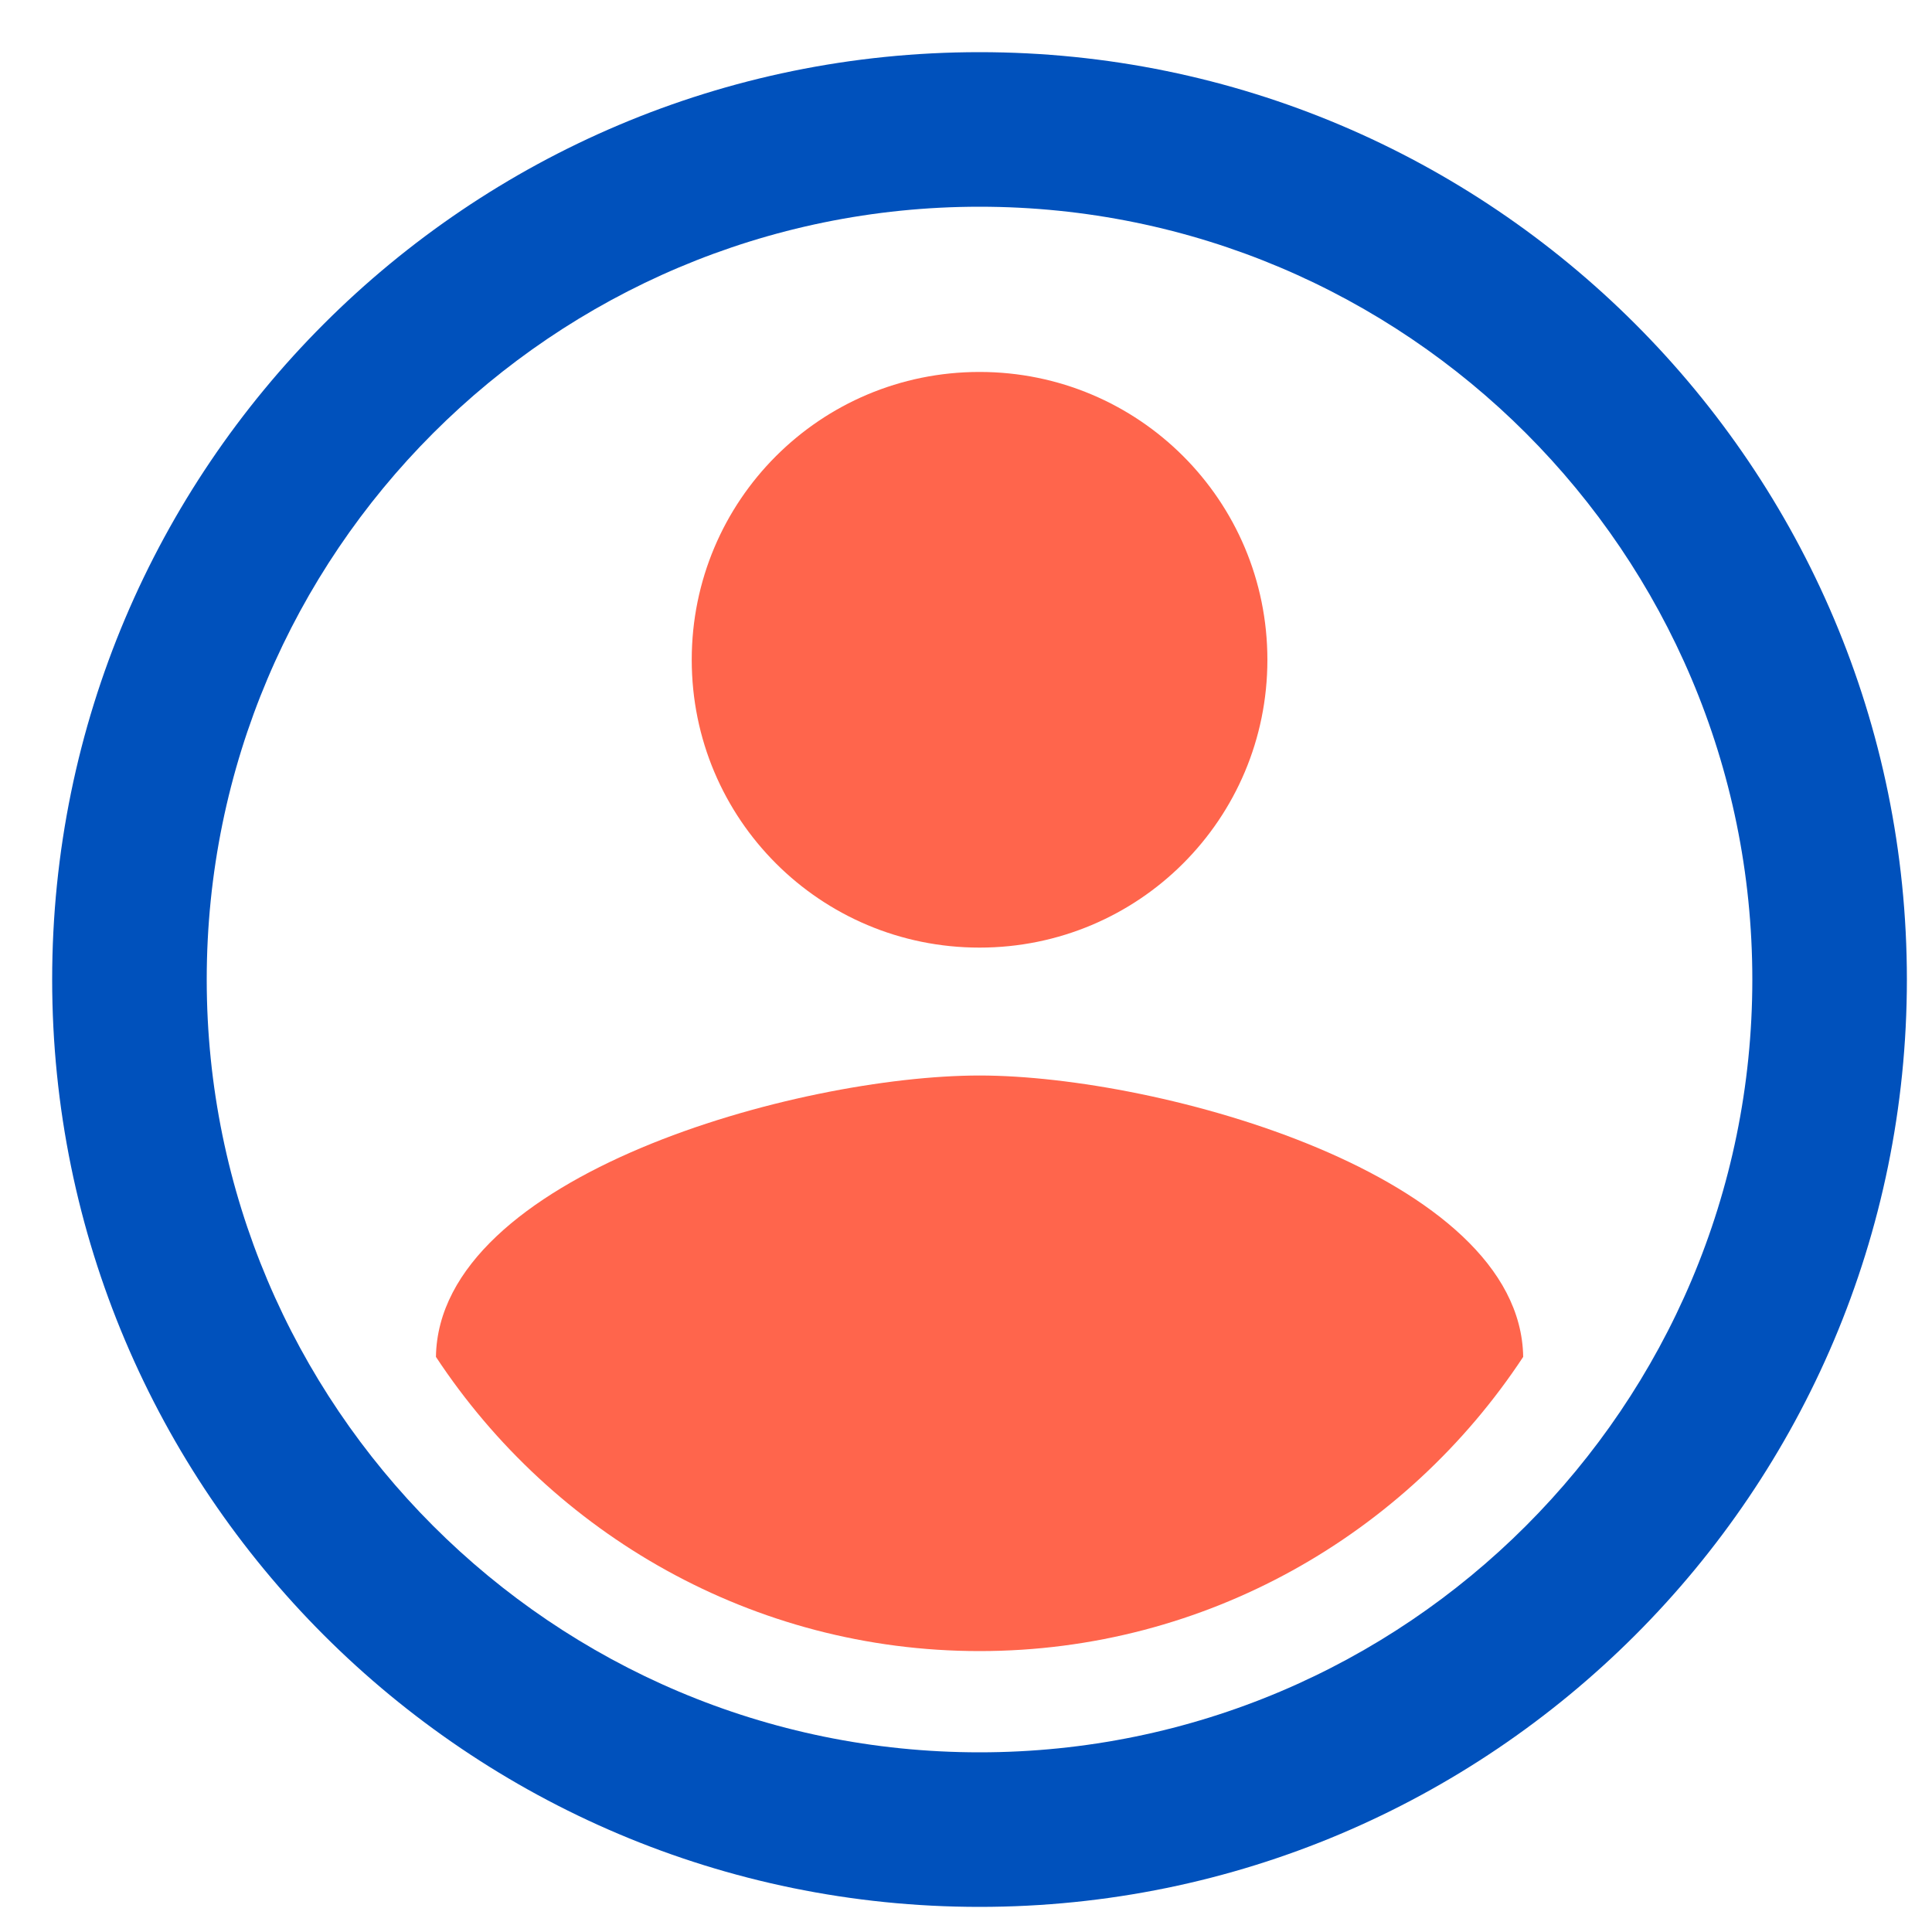
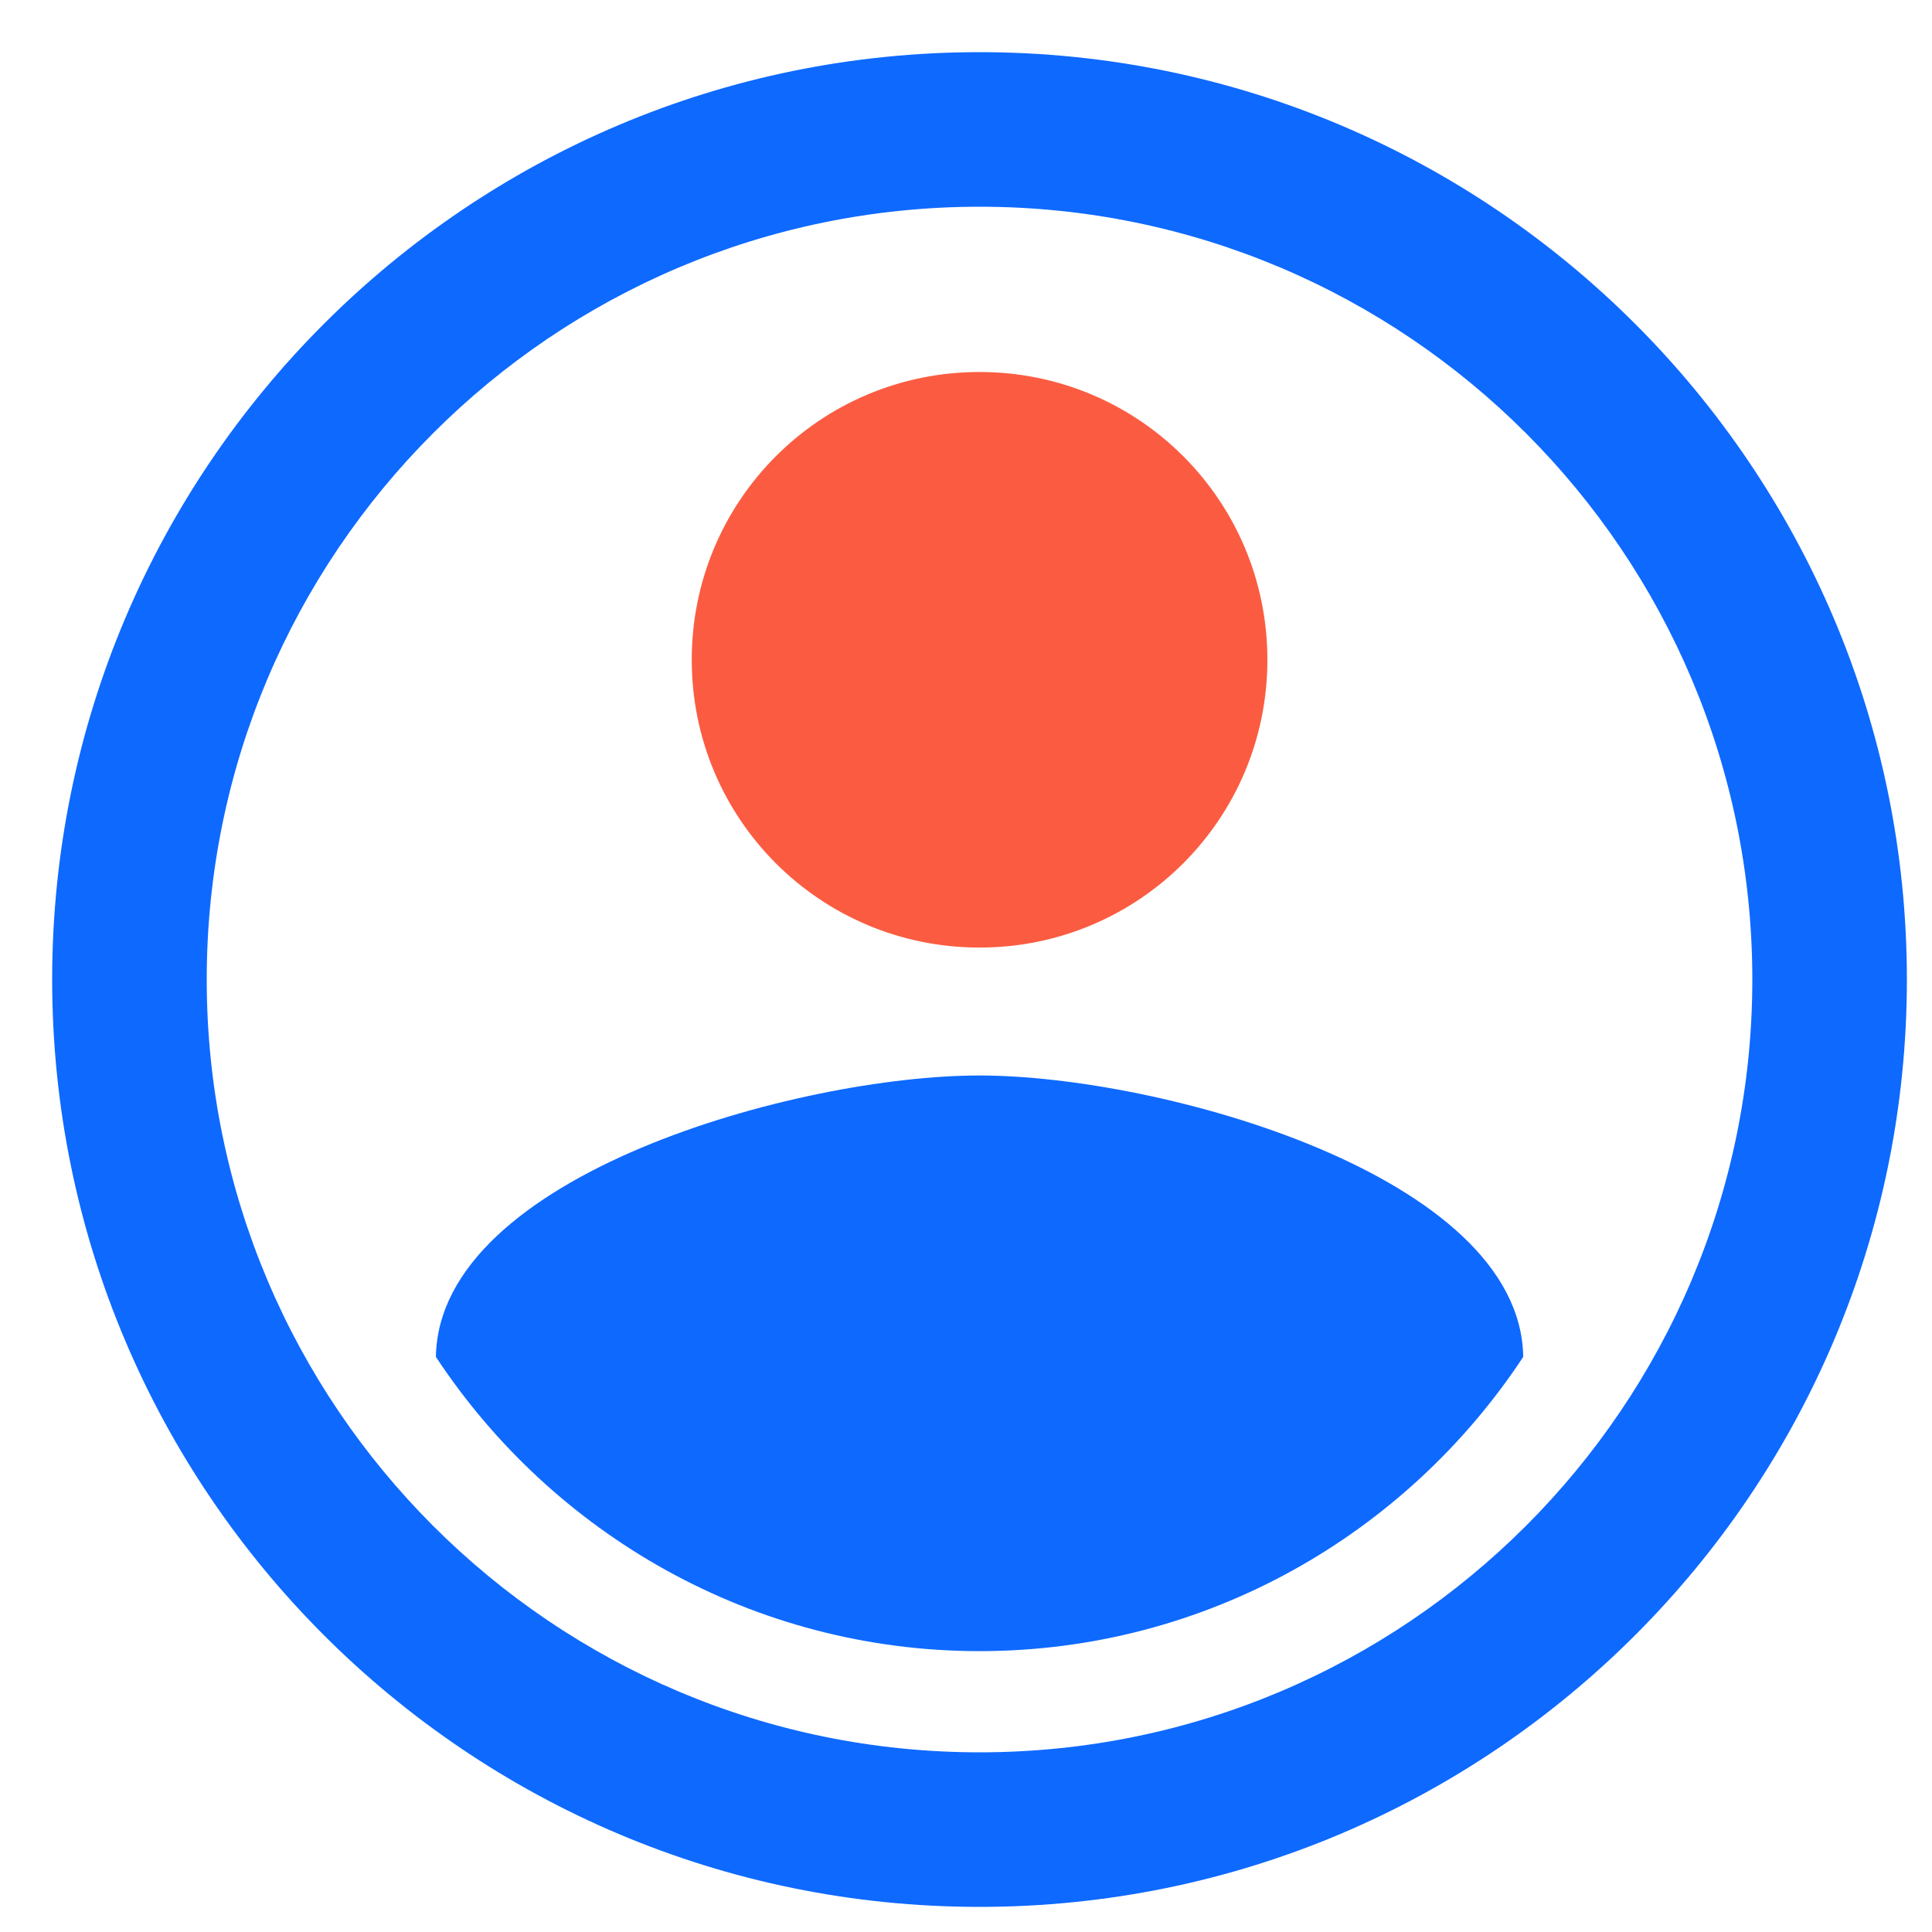
- <svg xmlns="http://www.w3.org/2000/svg" width="25px" height="25px" viewBox="0 0 25 25" version="1.1">
+ <svg xmlns="http://www.w3.org/2000/svg" width="24px" height="24px" viewBox="0 0 24 24" version="1.1">
  <g id="desktop" stroke="none" stroke-width="1" fill="none" fill-rule="evenodd">
-     <g id="icons" transform="translate(-550, -28)" fill-rule="nonzero">
-       <g id="top-nav">
-         <g id="selected" transform="translate(402, 28)">
-           <g id="Group-4" transform="translate(129, 0)">
-             <g id="my-account-on" transform="translate(19, 0)">
-               <path d="M12.675,0.675 C19.299,0.675 24.675,6.051 24.675,12.675 C24.675,19.299 19.299,24.675 12.675,24.675 C6.051,24.675 0.675,19.299 0.675,12.675 C0.675,6.051 6.051,0.675 12.675,0.675 Z M12.675,2.675 C7.155,2.675 2.675,7.155 2.675,12.675 C2.675,18.195 7.155,22.675 12.675,22.675 C18.195,22.675 22.675,18.195 22.675,12.675 C22.675,7.155 18.195,2.675 12.675,2.675 Z" id="Shape" fill="#0051BC" />
-               <path d="M12.675,4.813 C14.736,4.813 16.4,6.477 16.4,8.538 C16.4,10.598 14.736,12.262 12.675,12.262 C10.615,12.262 8.951,10.598 8.951,8.538 C8.951,6.477 10.615,4.813 12.675,4.813 Z" id="Path" fill="#FF654C" />
-               <path d="M12.675,21.365 C9.744,21.365 7.153,19.852 5.641,17.558 C5.676,15.206 10.331,13.917 12.675,13.917 C15.009,13.917 19.675,15.206 19.71,17.558 C18.198,19.852 15.606,21.365 12.675,21.365 Z" id="Path" fill="#FF654C" />
-             </g>
-           </g>
-         </g>
+     <g id="icons" transform="translate(-175, -44)" fill-rule="nonzero">
+       <g id="round-account_circle-24px" transform="translate(175, 44)">
+         <path d="M12.168,0.648 C18.527,0.648 23.688,5.809 23.688,12.168 C23.688,18.527 18.527,23.688 12.168,23.688 C5.809,23.688 0.648,18.527 0.648,12.168 C0.648,5.809 5.809,0.648 12.168,0.648 Z M12.168,2.568 C6.869,2.568 2.568,6.869 2.568,12.168 C2.568,17.468 6.869,21.768 12.168,21.768 C17.468,21.768 21.768,17.468 21.768,12.168 C21.768,6.869 17.468,2.568 12.168,2.568 Z" id="Shape" fill="#0E69FF" />
+         <path d="M12.168,4.621 C14.147,4.621 15.744,6.218 15.744,8.196 C15.744,10.174 14.147,11.771 12.168,11.771 C10.19,11.771 8.593,10.174 8.593,8.196 C8.593,6.218 10.19,4.621 12.168,4.621 Z" id="Path" fill="#FB5C41" />
+         <path d="M12.168,20.511 C9.355,20.511 6.867,19.058 5.415,16.856 C5.449,14.597 9.917,13.36 12.168,13.36 C14.408,13.36 18.888,14.597 18.922,16.856 C17.47,19.058 14.982,20.511 12.168,20.511 Z" id="Path" fill="#0E69FF" />
      </g>
    </g>
  </g>
</svg>
